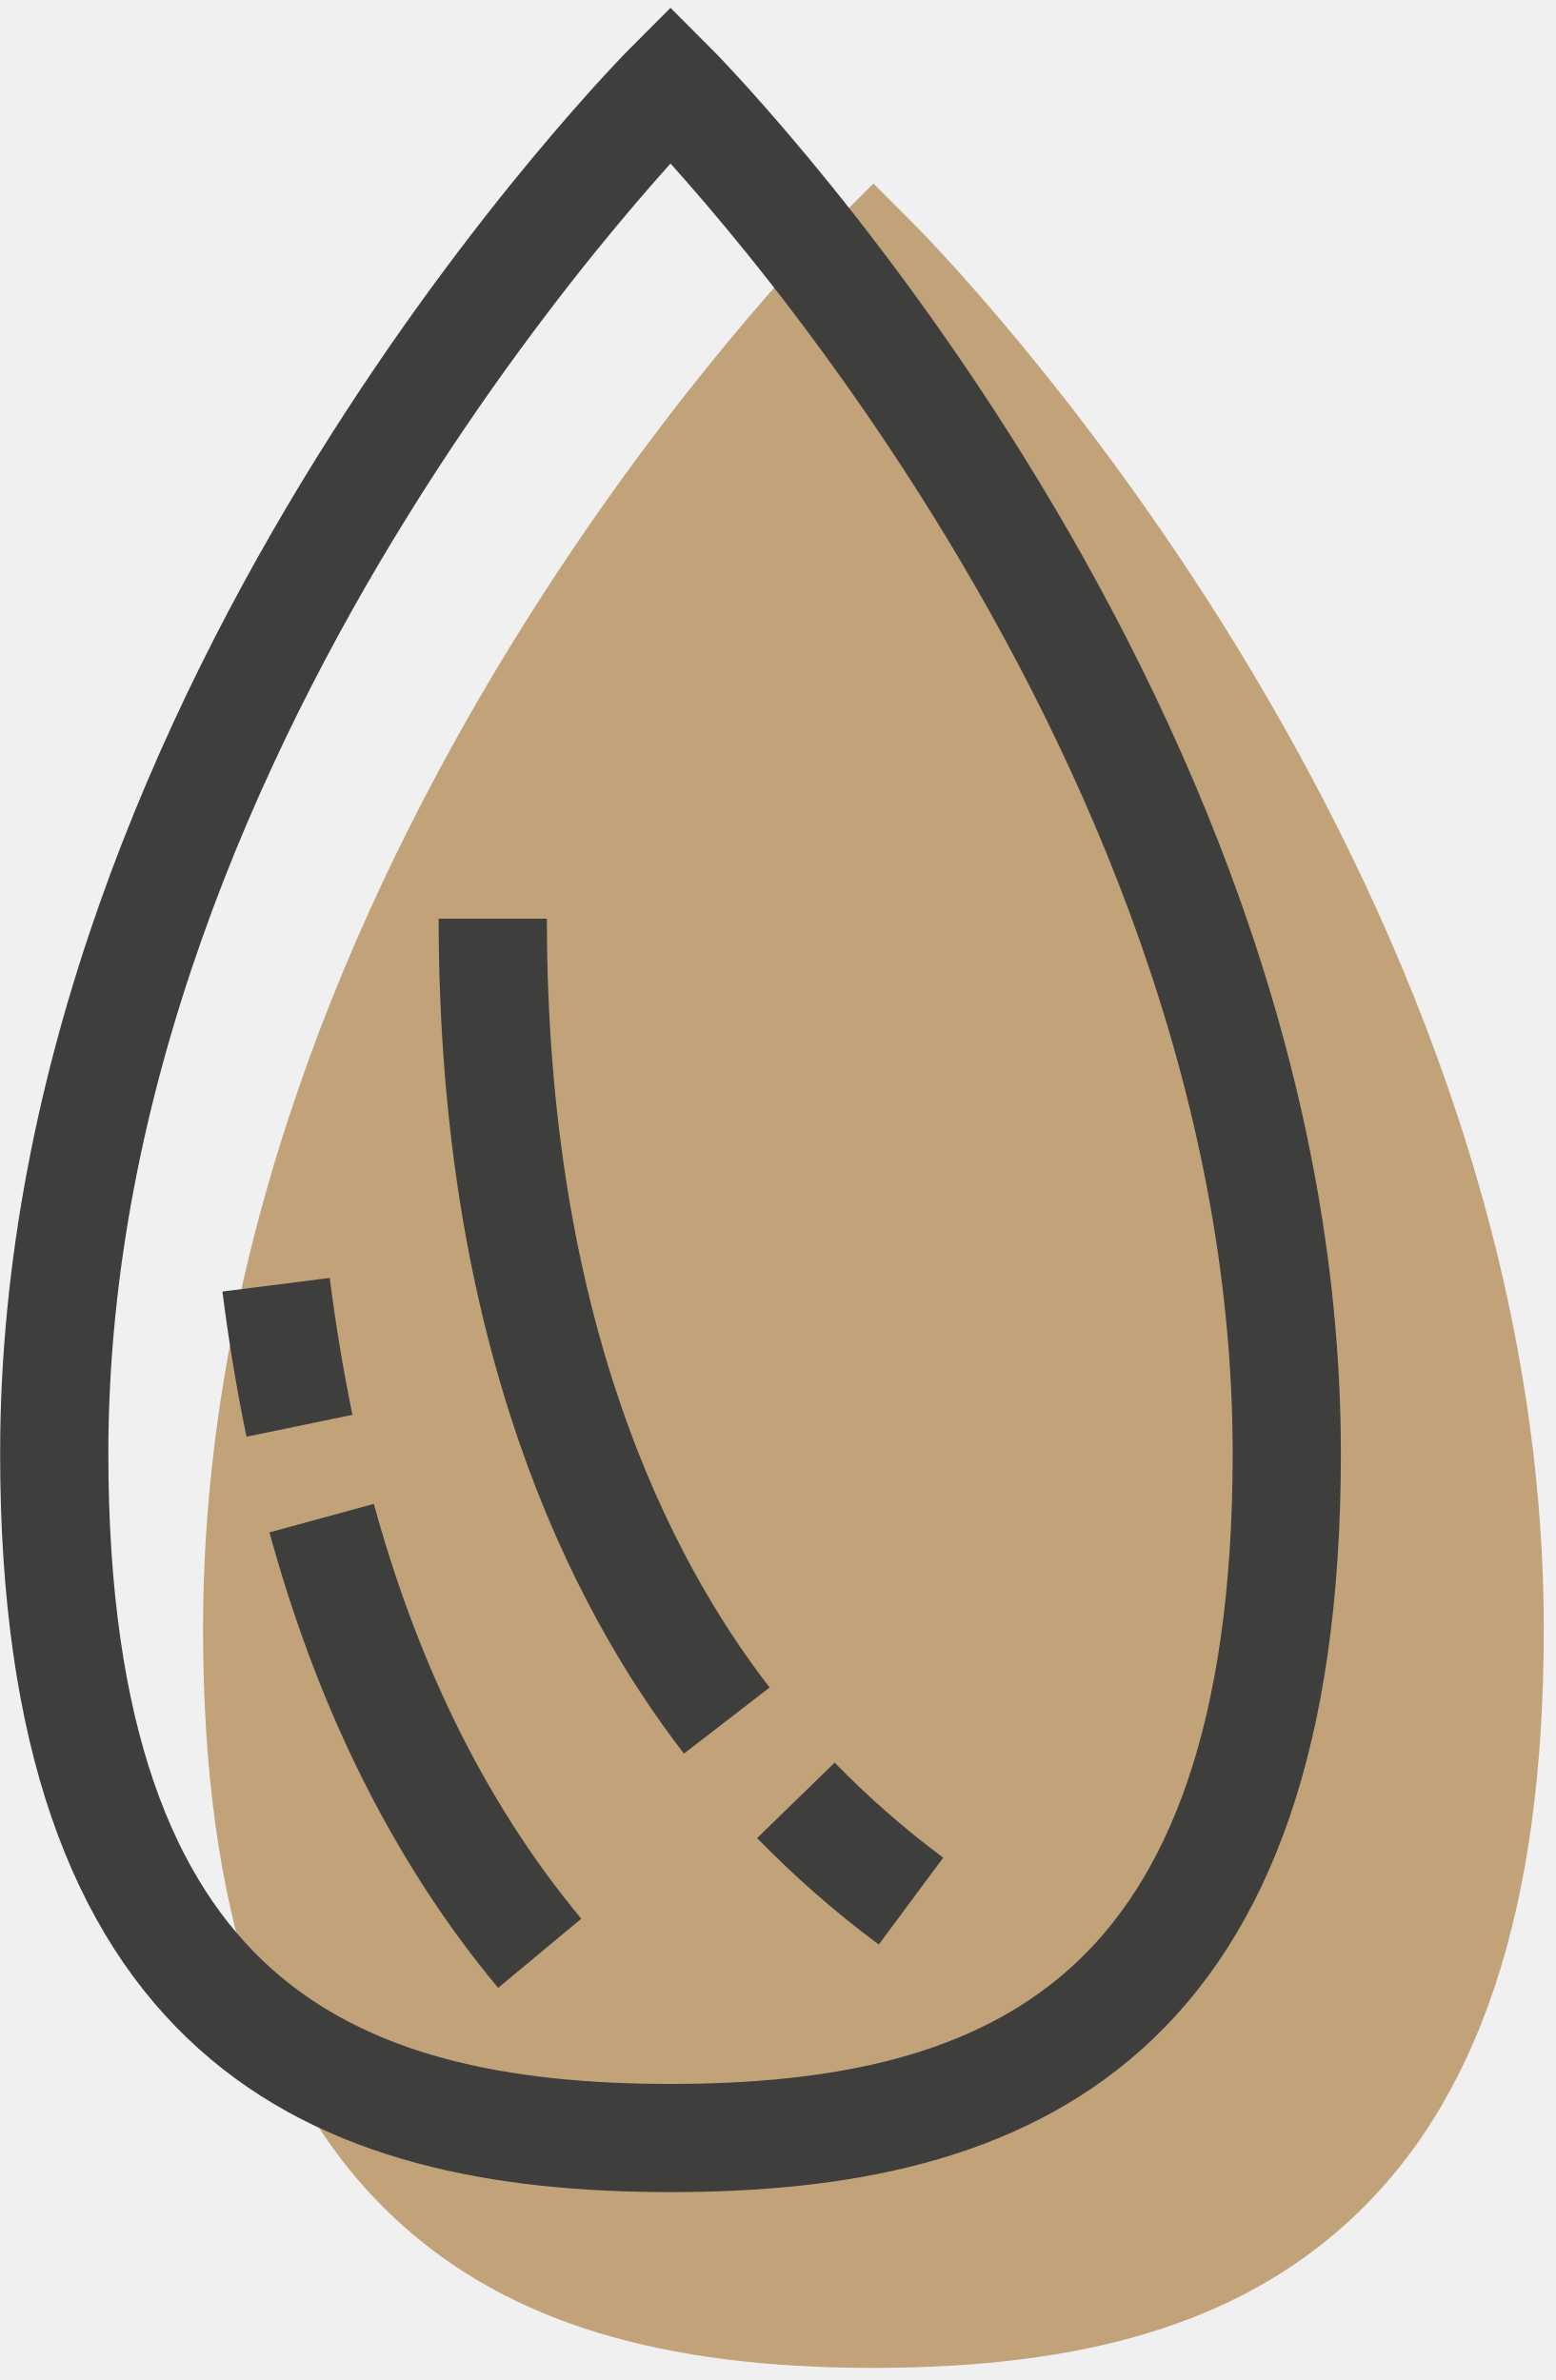
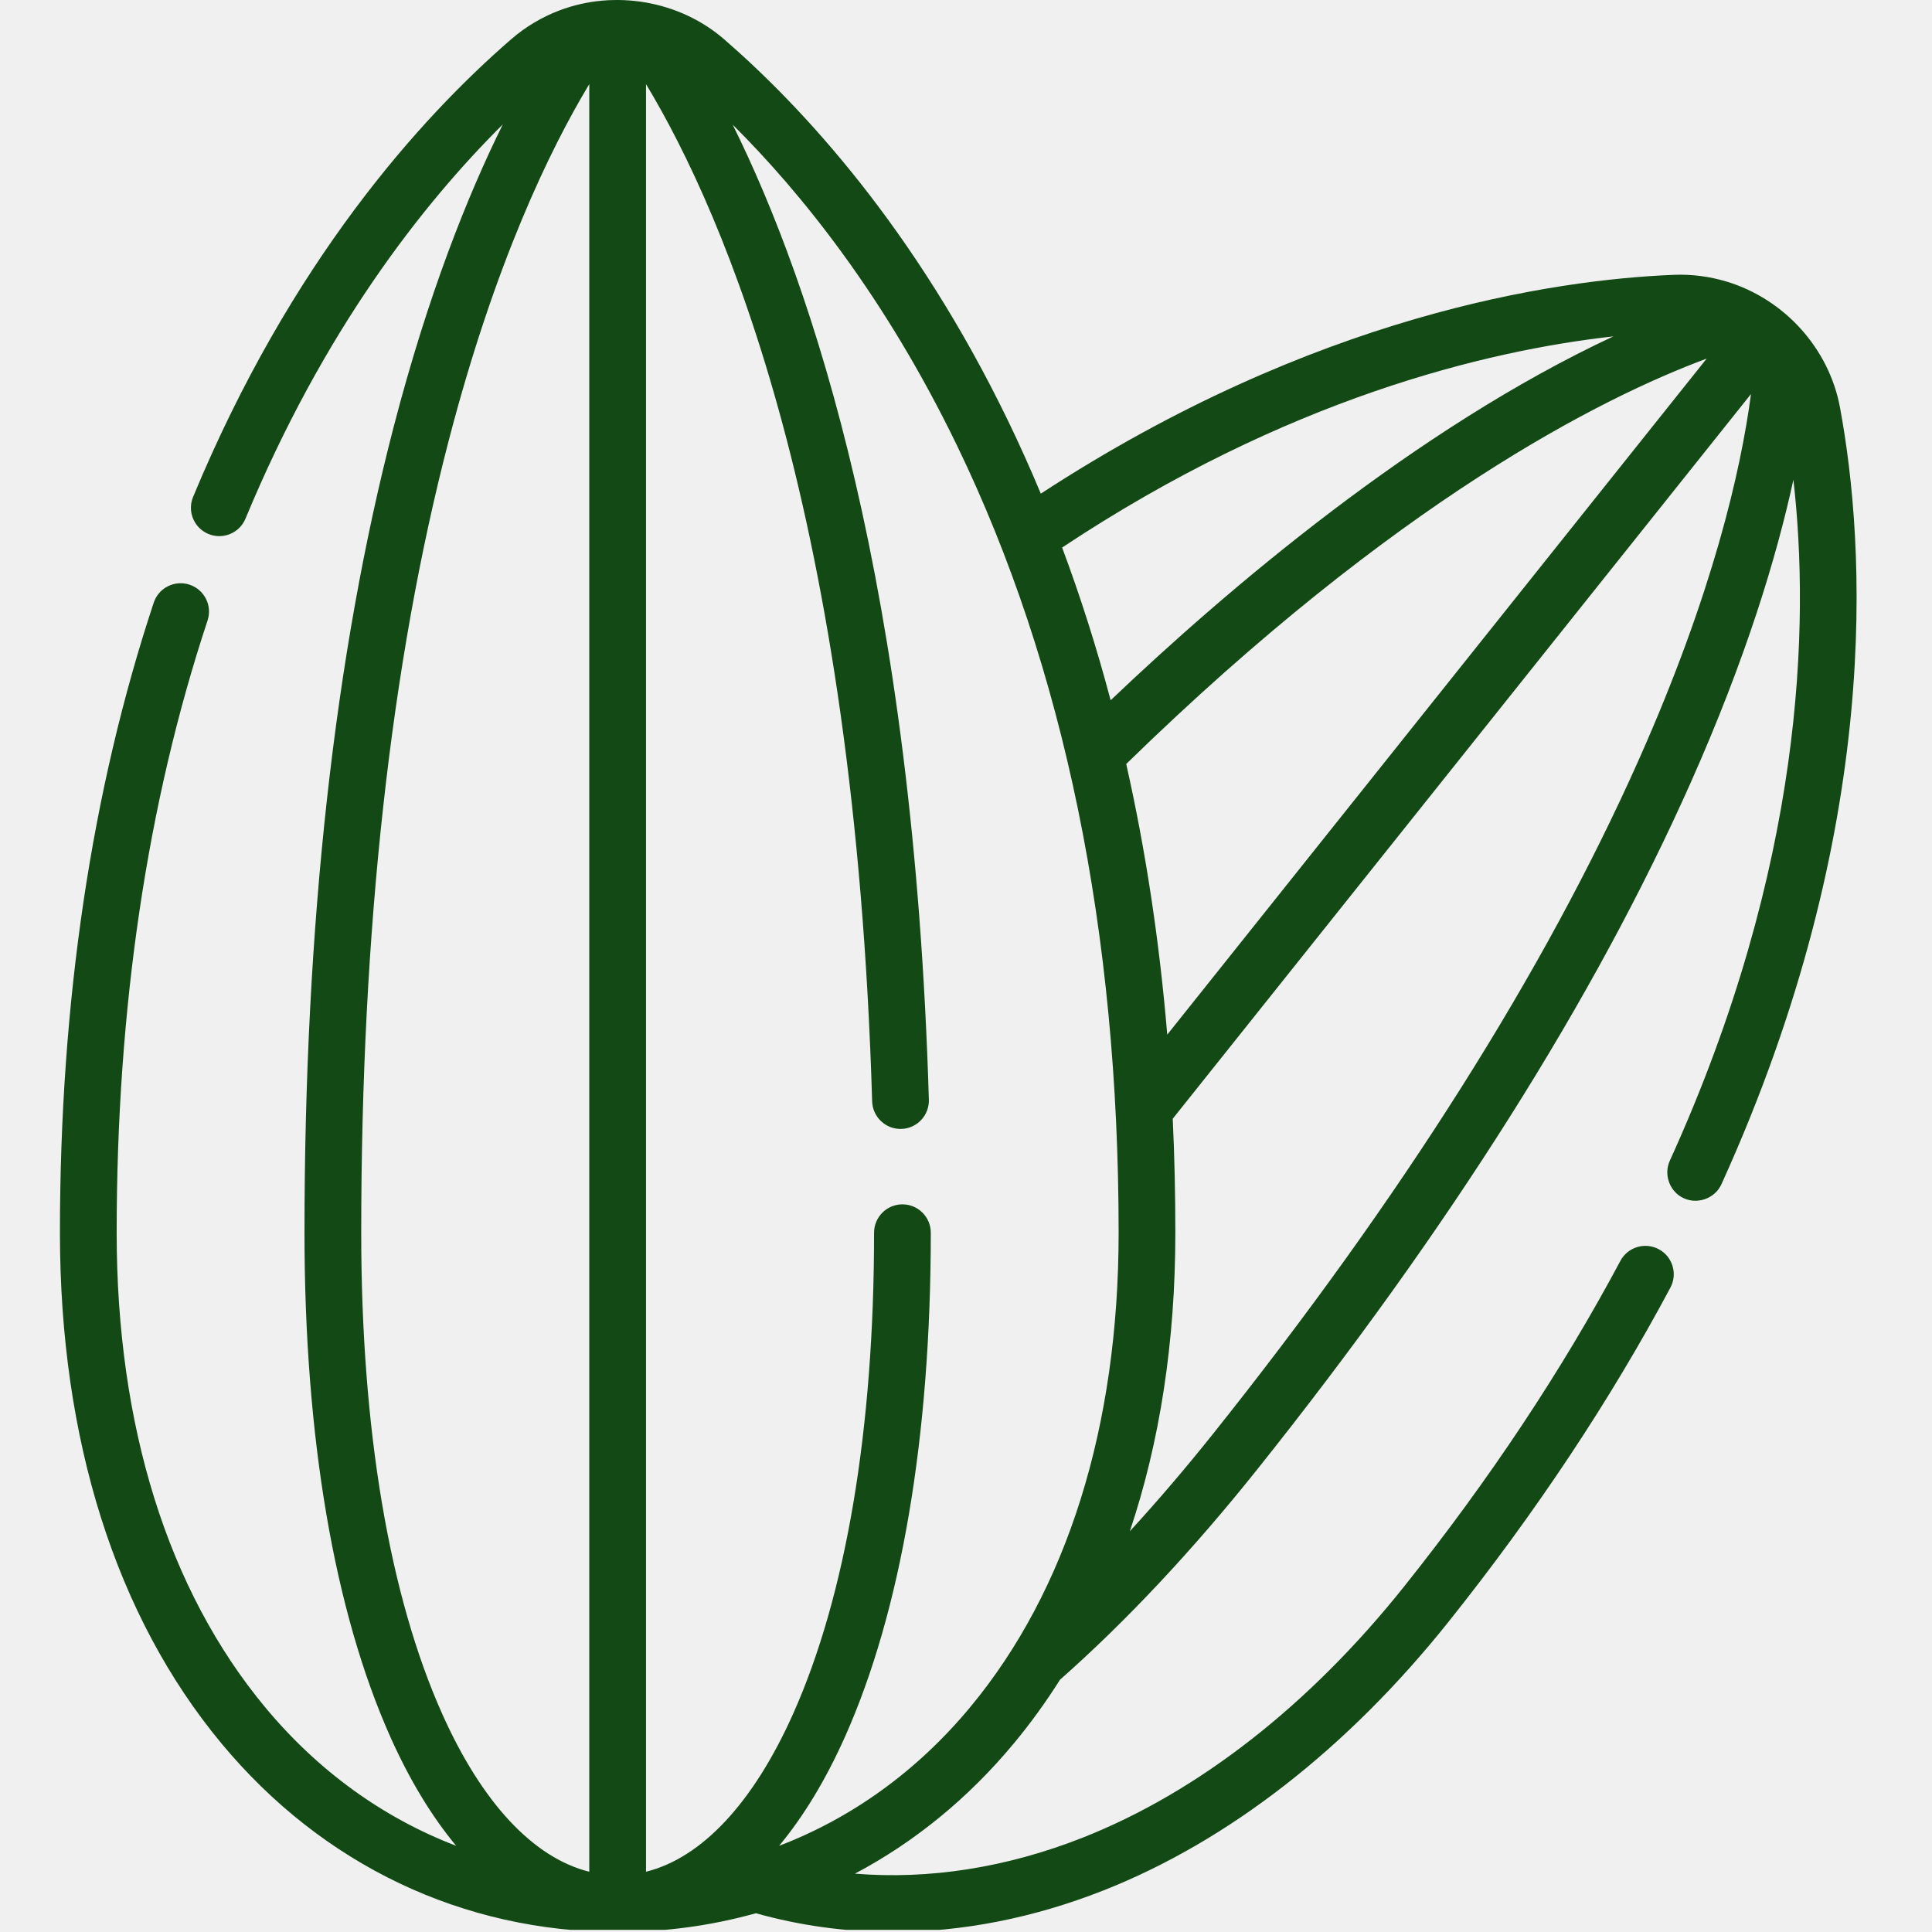
- <svg xmlns="http://www.w3.org/2000/svg" class="niw_svg_allergen" width="115" height="176" viewBox="0 0 115 176" fill="none">
-   <path d="M114.13 120.475C114.13 141.215 109.34 155.615 99.46 164.495C91.41 171.735 80.33 175.105 64.57 175.105C48.82 175.105 37.73 171.735 29.68 164.495C19.81 155.615 15.01 141.215 15.01 120.475C15.01 63.785 59.84 18.305 61.74 16.405L64.57 13.575L67.4 16.405C69.31 18.305 114.13 63.785 114.13 120.475Z" fill="#C2A379" />
-   <path d="M95.13 107.485C95.13 51.795 49.57 6.235 49.57 6.235C49.57 6.235 4.01 51.795 4.01 107.485C4.01 149.425 24.41 158.105 49.57 158.105C74.74 158.105 95.13 149.425 95.13 107.485Z" stroke="#3E3E3D" stroke-width="8" stroke-miterlimit="10" />
-   <path d="M58.84 133.135C61.42 135.785 64.25 138.285 67.35 140.585" stroke="#3E3E3D" stroke-width="8" stroke-miterlimit="10" />
-   <path d="M36.43 67.935C36.43 98.465 45.8 116.965 53.73 127.235" stroke="#3E3E3D" stroke-width="8" stroke-miterlimit="10" />
-   <path d="M23.78 112.265C26.94 123.815 32.03 134.985 39.9 144.445" stroke="#3E3E3D" stroke-width="8" stroke-miterlimit="10" />
-   <path d="M20.41 95.005C20.85 98.475 21.42 101.955 22.14 105.435" stroke="#3E3E3D" stroke-width="8" stroke-miterlimit="10" />
+ <svg xmlns="http://www.w3.org/2000/svg" width="125" height="125" viewBox="0 0 125 125" fill="none">
+   <g clip-path="url(#clip0_403_68)">
+     <path d="M119.048 26.368C118.338 22.537 115.448 19.354 111.728 18.223C110.616 17.885 109.449 17.735 108.288 17.782C100.502 18.098 85.045 20.385 67.34 31.939C66.674 30.344 65.971 28.777 65.229 27.242C59.19 14.757 51.898 6.915 46.844 2.535C43.956 0.032 39.752 -0.678 36.187 0.677C35.053 1.108 33.995 1.74 33.078 2.535C27.166 7.659 18.795 16.956 12.493 32.15C12.104 33.086 12.549 34.159 13.485 34.548C14.421 34.935 15.494 34.492 15.883 33.556C20.916 21.422 27.294 13.252 32.529 8.053C30.267 12.623 27.711 19.005 25.48 27.579C21.645 42.318 19.7 59.873 19.7 79.756C19.7 92.965 21.622 104.246 25.257 112.38C26.503 115.168 27.935 117.527 29.514 119.424C24.808 117.625 20.586 114.59 17.155 110.459C10.87 102.892 7.548 92.275 7.548 79.756C7.548 65.243 9.527 51.916 13.429 40.148C13.748 39.187 13.227 38.148 12.265 37.829C11.302 37.51 10.265 38.031 9.946 38.993C5.919 51.135 3.878 64.849 3.878 79.756C3.878 93.142 7.493 104.57 14.332 112.804C20.864 120.669 29.967 125 39.961 125C43.044 125 46.041 124.587 48.904 123.786C51.774 124.591 54.738 124.998 57.748 124.998C62.255 124.998 66.862 124.098 71.395 122.31C79.469 119.125 87.185 113.119 93.71 104.942C99.372 97.846 104.205 90.566 108.076 83.305C108.553 82.411 108.215 81.299 107.32 80.823C106.426 80.346 105.314 80.684 104.838 81.579C101.072 88.642 96.363 95.732 90.841 102.653C84.716 110.329 77.526 115.946 70.049 118.896C65.124 120.838 60.122 121.619 55.313 121.225C59.16 119.188 62.638 116.358 65.59 112.804C66.668 111.507 67.665 110.13 68.581 108.679C72.861 104.896 77.153 100.321 81.341 95.073C93.743 79.531 103.172 64.596 109.367 50.683C112.968 42.597 114.95 36.019 116.033 31.037C117.095 40.377 116.723 55.978 108.036 75.101C107.648 75.952 107.983 76.988 108.795 77.452C109.722 77.982 110.937 77.588 111.377 76.619C121.873 53.514 120.688 35.218 119.048 26.368ZM72.866 49.43C90.365 32.356 103.67 25.709 110.42 23.203L75.521 66.94C75.01 60.845 74.122 55.003 72.866 49.43ZM104.386 21.763C91.589 27.737 79.411 38.115 71.858 45.307C70.956 41.904 69.909 38.61 68.719 35.426C83.254 25.782 96.193 22.68 104.386 21.763ZM23.371 79.756C23.371 60.184 25.276 42.94 29.032 28.503C32.017 17.034 35.564 9.698 38.126 5.443V121.101C34.515 120.201 31.187 116.654 28.608 110.883C25.182 103.216 23.371 92.452 23.371 79.756ZM62.767 110.459C59.336 114.59 55.114 117.625 50.408 119.424C51.987 117.527 53.419 115.168 54.666 112.38C58.3 104.246 60.222 92.965 60.222 79.756C60.222 78.743 59.4 77.921 58.387 77.921C57.373 77.921 56.552 78.743 56.552 79.756C56.552 92.453 54.741 103.216 51.315 110.883C48.736 116.654 45.408 120.201 41.797 121.101V5.443C46.932 13.961 55.305 33.482 56.428 71.261C56.458 72.274 57.313 73.075 58.317 73.041C59.33 73.011 60.127 72.165 60.097 71.152C59.114 38.085 52.602 18.548 47.403 8.064C51.841 12.479 57.261 19.198 61.925 28.84C68.859 43.177 72.375 60.307 72.375 79.756C72.375 92.275 69.053 102.892 62.767 110.459ZM106.014 49.19C99.946 62.818 90.68 77.485 78.472 92.784C76.696 95.01 74.901 97.109 73.1 99.073C75.043 93.295 76.045 86.797 76.045 79.757C76.045 77.261 75.989 74.802 75.876 72.381L113.289 25.493C112.638 30.417 110.835 38.363 106.014 49.19Z" fill="#134915" />
+   </g>
+   <defs>
+     <clipPath id="clip0_403_68">
+       <rect width="124.86" height="124.86" fill="white" />
+     </clipPath>
+   </defs>
</svg>
